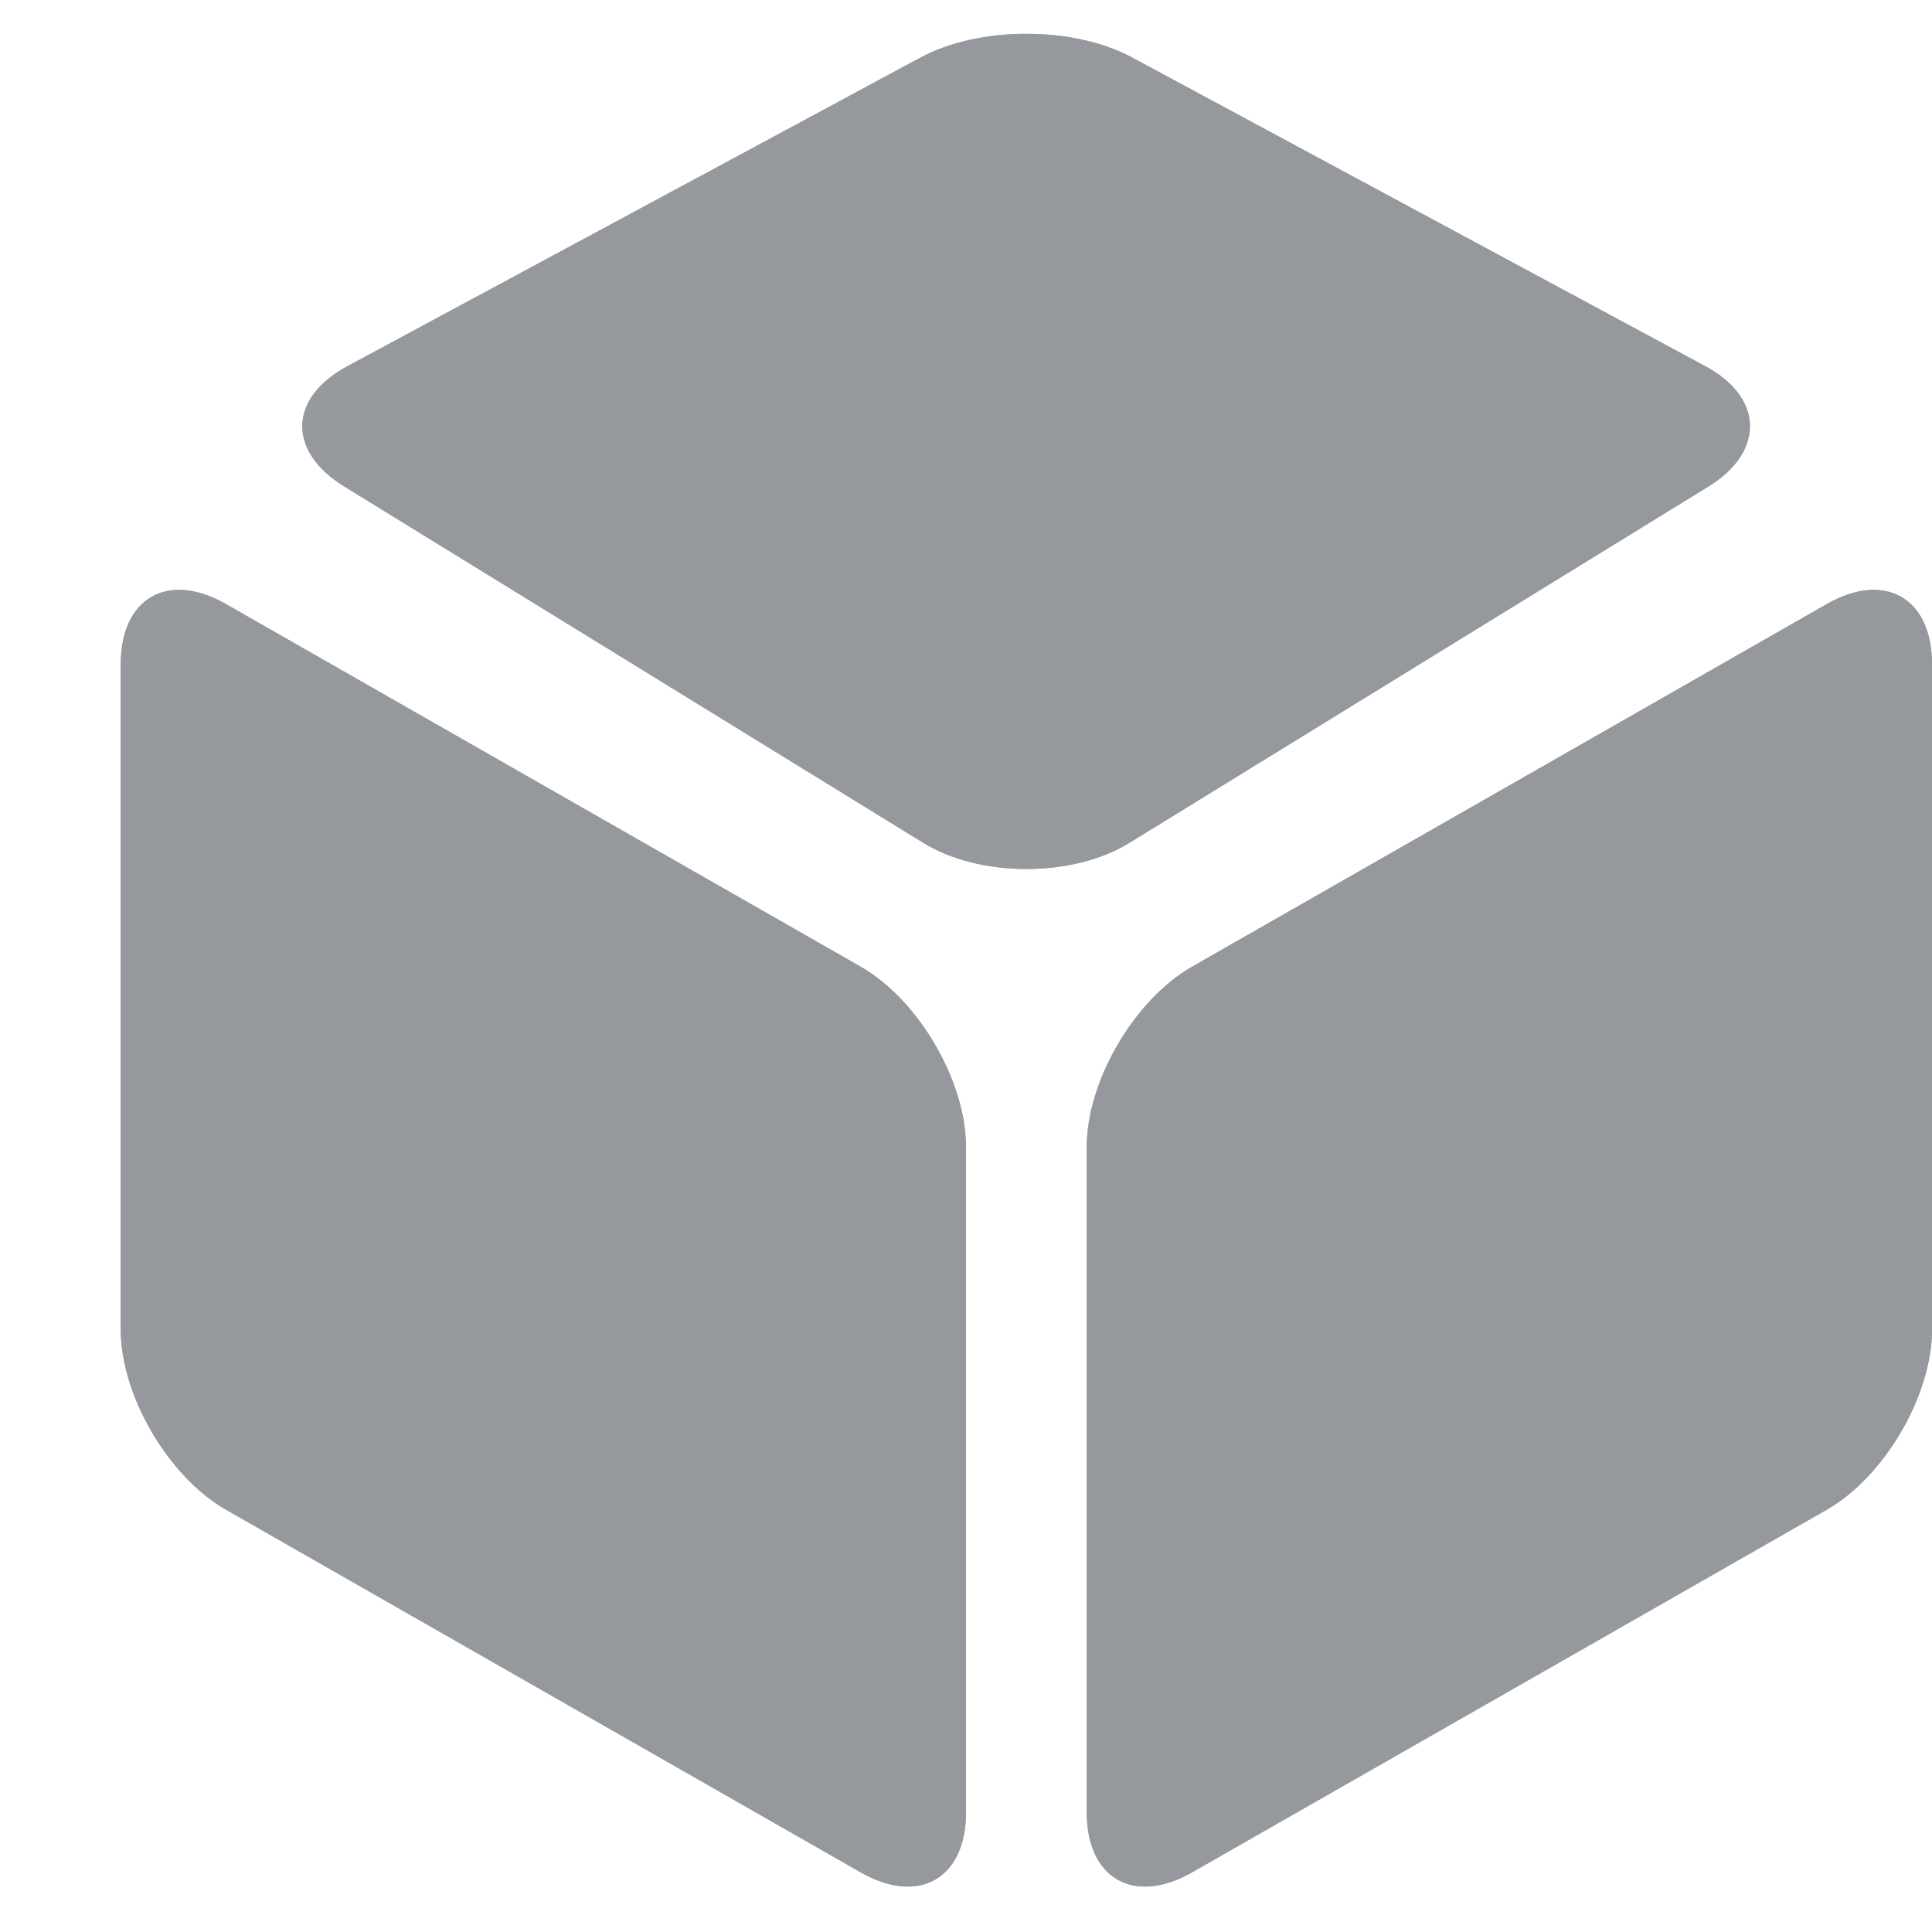
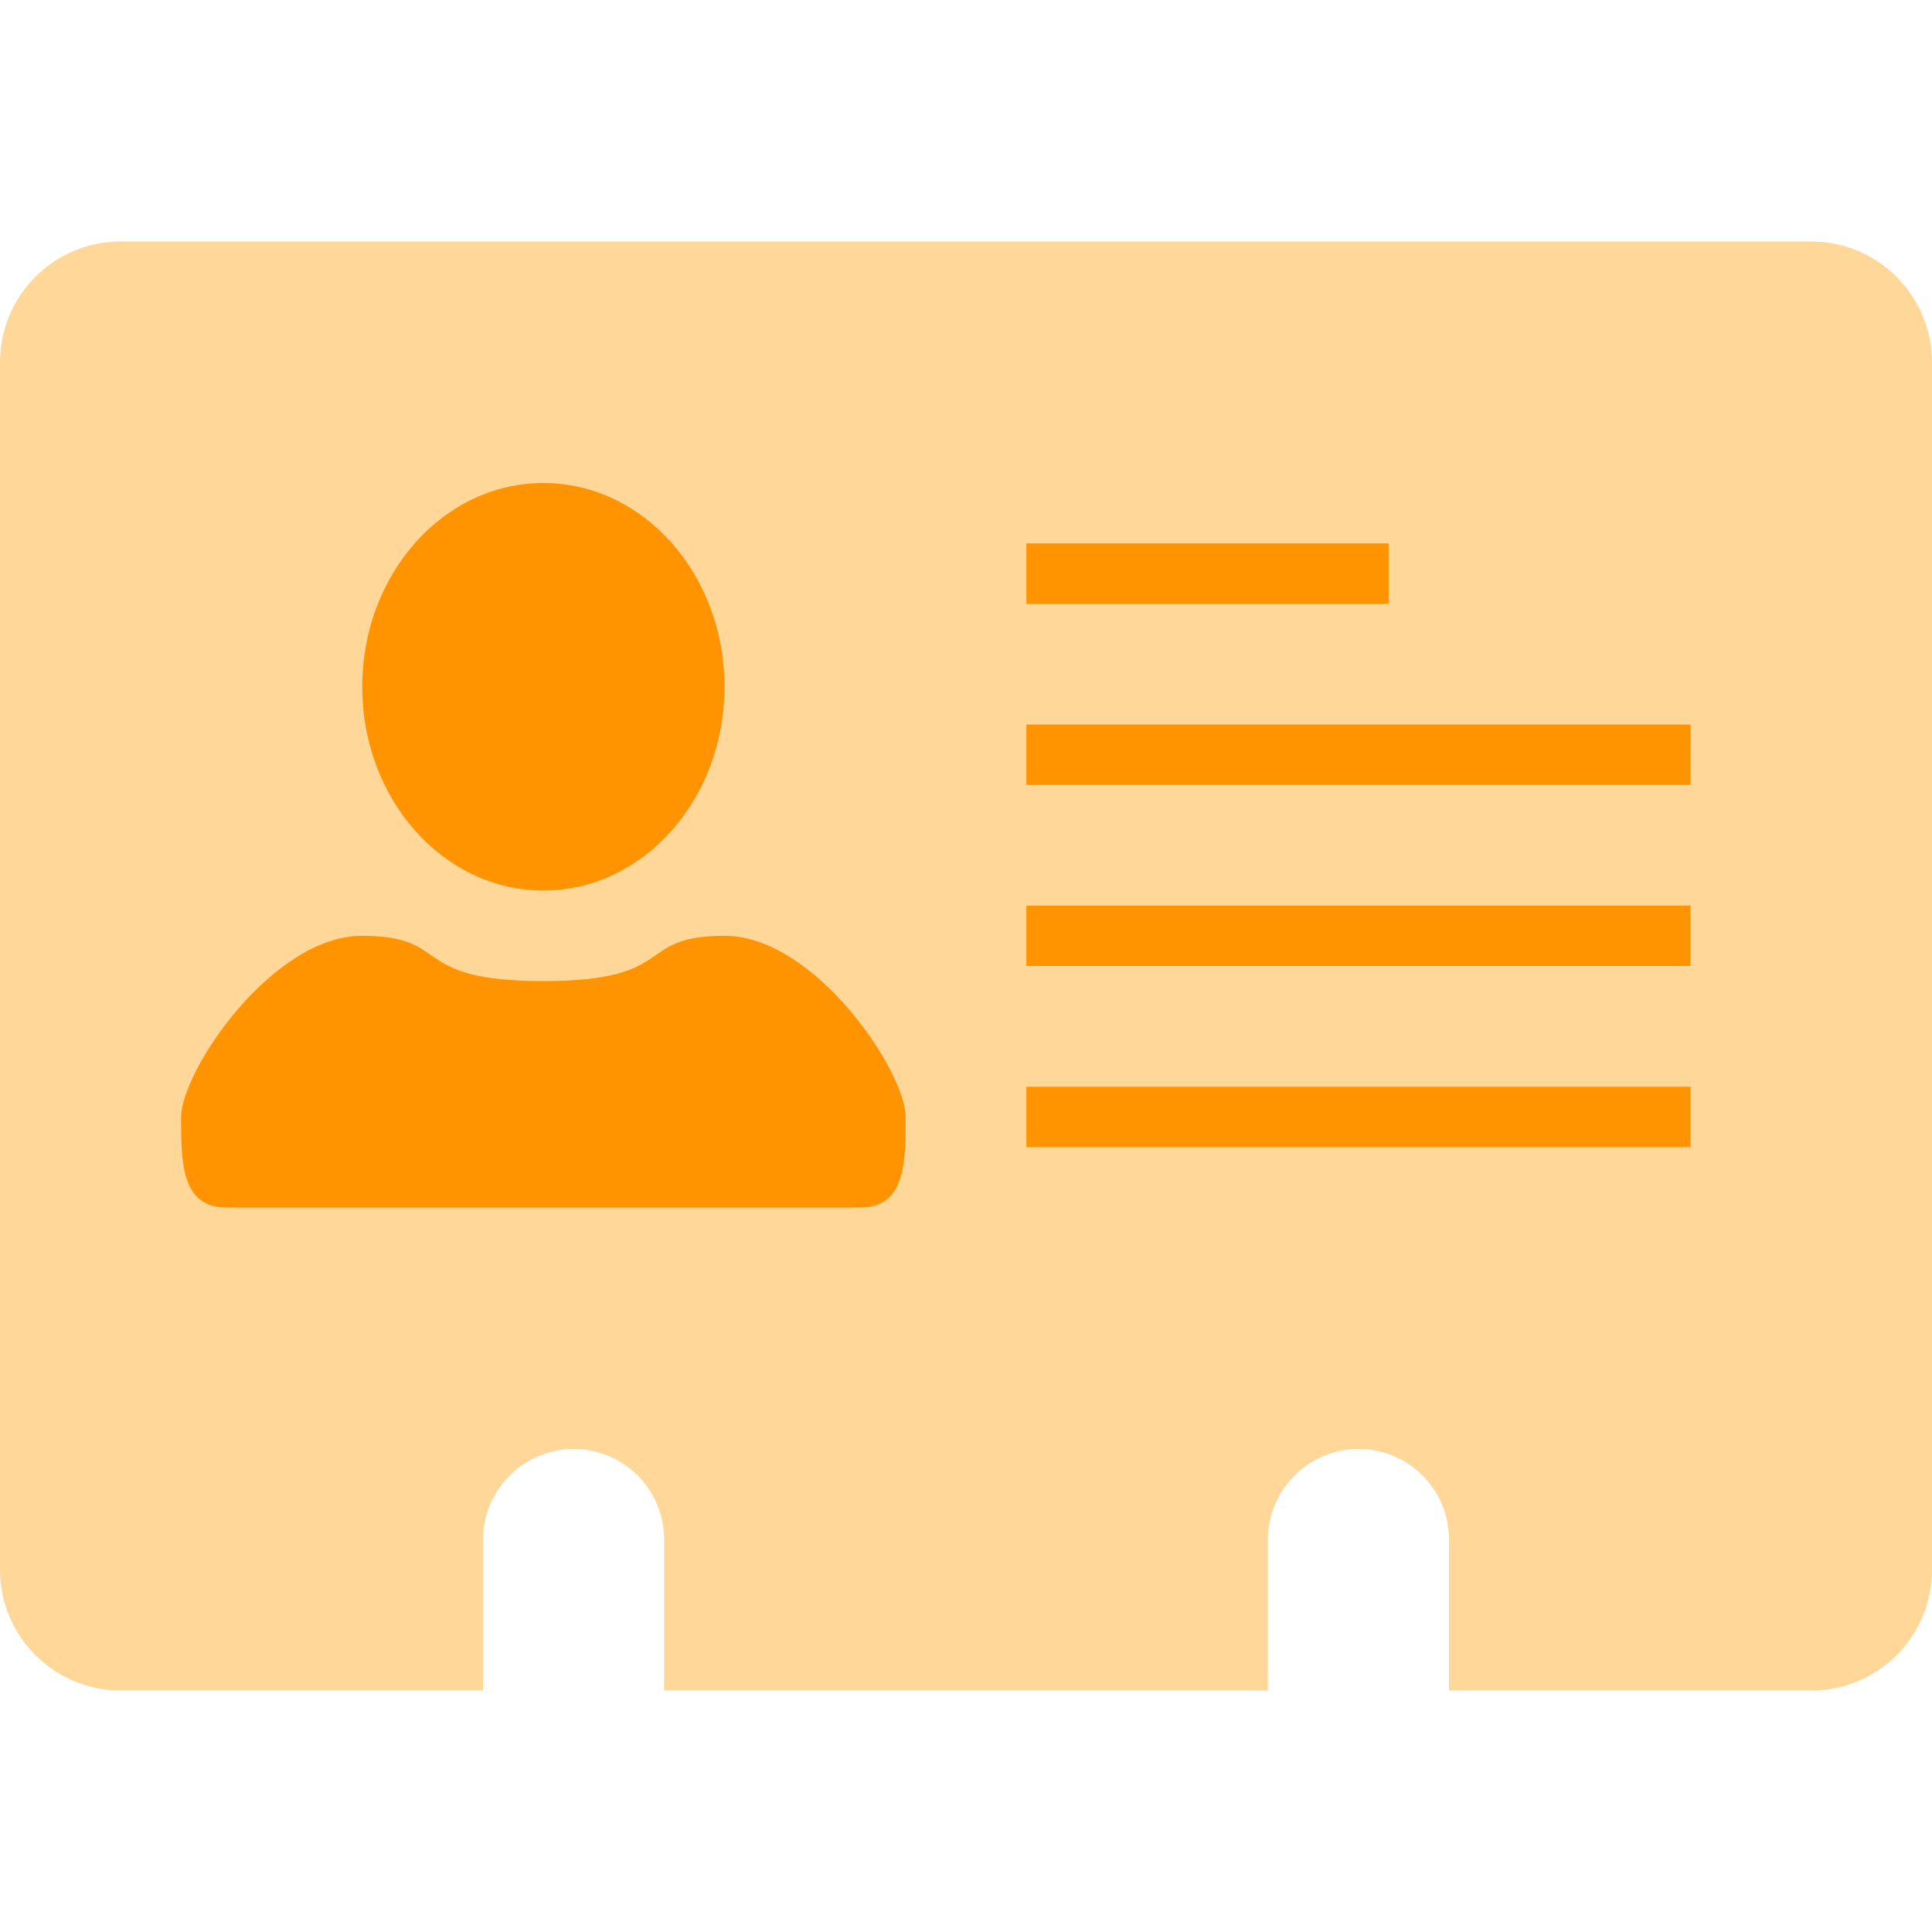
- <svg xmlns="http://www.w3.org/2000/svg" width="16" height="16" viewBox="0 0 16 16">
-   <g fill="#95999D" fill-rule="evenodd" transform="translate(-288 -32)">
-     <path d="M289,43.009 C289,43.559 289.396,44.231 289.872,44.503 L295.128,47.506 C295.609,47.781 296,47.558 296,47.009 L296,41.501 C296,40.95 295.604,40.278 295.128,40.006 L289.872,37.003 C289.391,36.728 289,36.951 289,37.501 L289,43.009 Z M304,43.009 C304,43.559 303.604,44.231 303.128,44.503 L297.872,47.506 C297.391,47.781 297,47.558 297,47.009 L297,41.501 C297,40.95 297.396,40.278 297.872,40.006 L303.128,37.003 C303.609,36.728 304,36.951 304,37.501 L304,43.009 Z M297.35,38.982 C296.88,39.27 296.113,39.266 295.65,38.982 L290.85,36.028 C290.38,35.739 290.387,35.296 290.877,35.033 L295.623,32.477 C296.108,32.216 296.887,32.213 297.377,32.477 L302.123,35.033 C302.608,35.293 302.613,35.743 302.15,36.028 L297.35,38.982 Z" />
-     <path d="M289,43.009 C289,43.559 289.396,44.231 289.872,44.503 L295.128,47.506 C295.609,47.781 296,47.558 296,47.009 L296,41.501 C296,40.95 295.604,40.278 295.128,40.006 L289.872,37.003 C289.391,36.728 289,36.951 289,37.501 L289,43.009 Z M304,43.009 C304,43.559 303.604,44.231 303.128,44.503 L297.872,47.506 C297.391,47.781 297,47.558 297,47.009 L297,41.501 C297,40.95 297.396,40.278 297.872,40.006 L303.128,37.003 C303.609,36.728 304,36.951 304,37.501 L304,43.009 Z M297.35,38.982 C296.88,39.27 296.113,39.266 295.65,38.982 L290.85,36.028 C290.38,35.739 290.387,35.296 290.877,35.033 L295.623,32.477 C296.108,32.216 296.887,32.213 297.377,32.477 L302.123,35.033 C302.608,35.293 302.613,35.743 302.15,36.028 L297.35,38.982 Z" />
+ <svg xmlns="http://www.w3.org/2000/svg" width="32" height="32" viewBox="0 0 32 32">
+   <g fill="none" fill-rule="evenodd" transform="translate(-96 -96)">
+     <g transform="translate(96 100)">
+       <path fill="#FFD799" d="M32,21.995 C32,23.102 31.113,24 30.002,24 L24,24 L24,21.501 C24,20.672 23.334,20 22.5,20 L22.5,20 C21.672,20 21,20.679 21,21.501 L21,24 L11,24 L11,21.501 C11,20.672 10.334,20 9.5,20 L9.5,20 C8.672,20 8,20.679 8,21.501 L8,24 L1.998,24 C0.895,24 -3.1977908e-13,23.103 -3.20884834e-13,21.995 L-3.40835845e-13,2.005 C-3.4194098e-13,0.898 0.889,2.908957e-14 2.002,2.90656881e-14 L29.998,2.84646813e-14 C31.104,2.84409486e-14 32,0.897 32,2.005 L32,21.995 Z" />
+       <path fill="#FF9300" d="M17,5 L23,5 L23,6 L17,6 L17,5 Z M17,8 L28,8 L28,9 L17,9 L17,8 Z M17,11 L28,11 L28,12 L17,12 L17,11 Z M17,14 L28,14 L28,15 L17,15 L17,14 Z M9,10.75 C7.343,10.75 6,9.239 6,7.375 C6,5.511 7.343,4 9,4 C10.657,4 12,5.511 12,7.375 C12,9.239 10.657,10.75 9,10.75 Z M3,14.5 C3,13.75 4.5,11.5 6,11.5 C7.5,11.5 6.75,12.25 9,12.25 C11.25,12.25 10.5,11.5 12,11.5 C13.5,11.5 15,13.75 15,14.5 C15,15.25 15,16 14.25,16 L3.75,16 C3,16 3,15.25 3,14.5 Z" />
+     </g>
  </g>
</svg>
